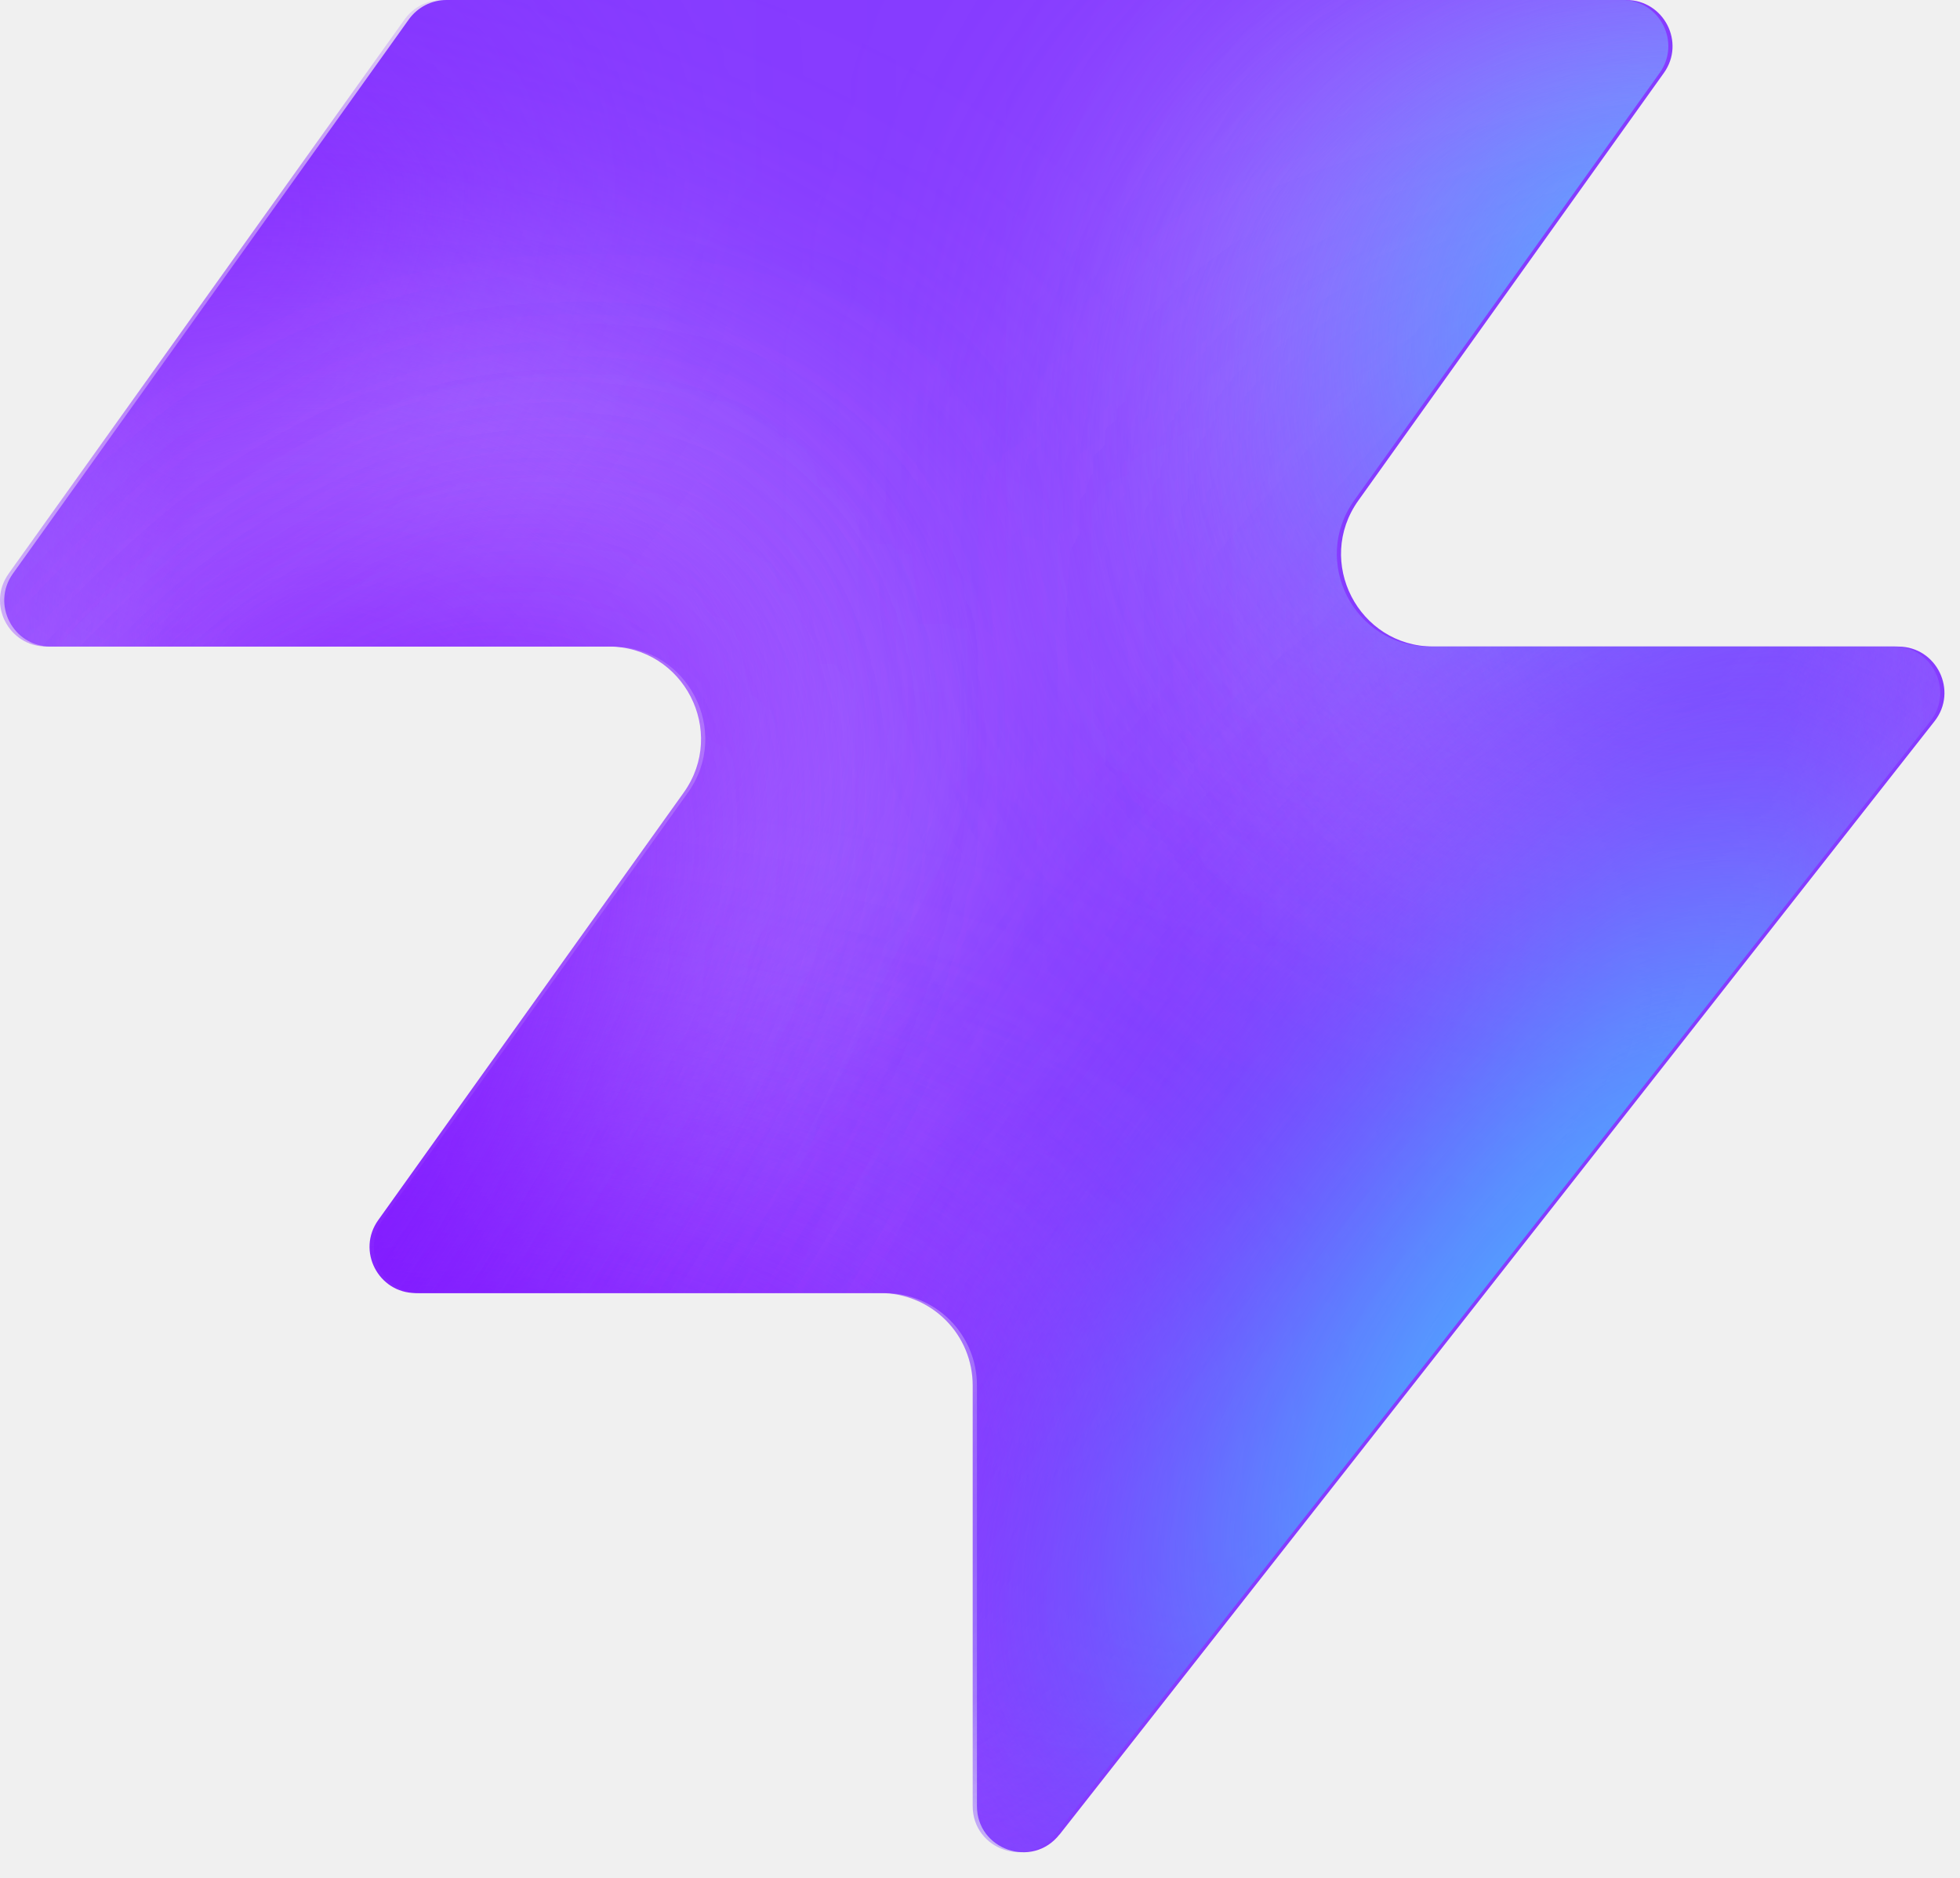
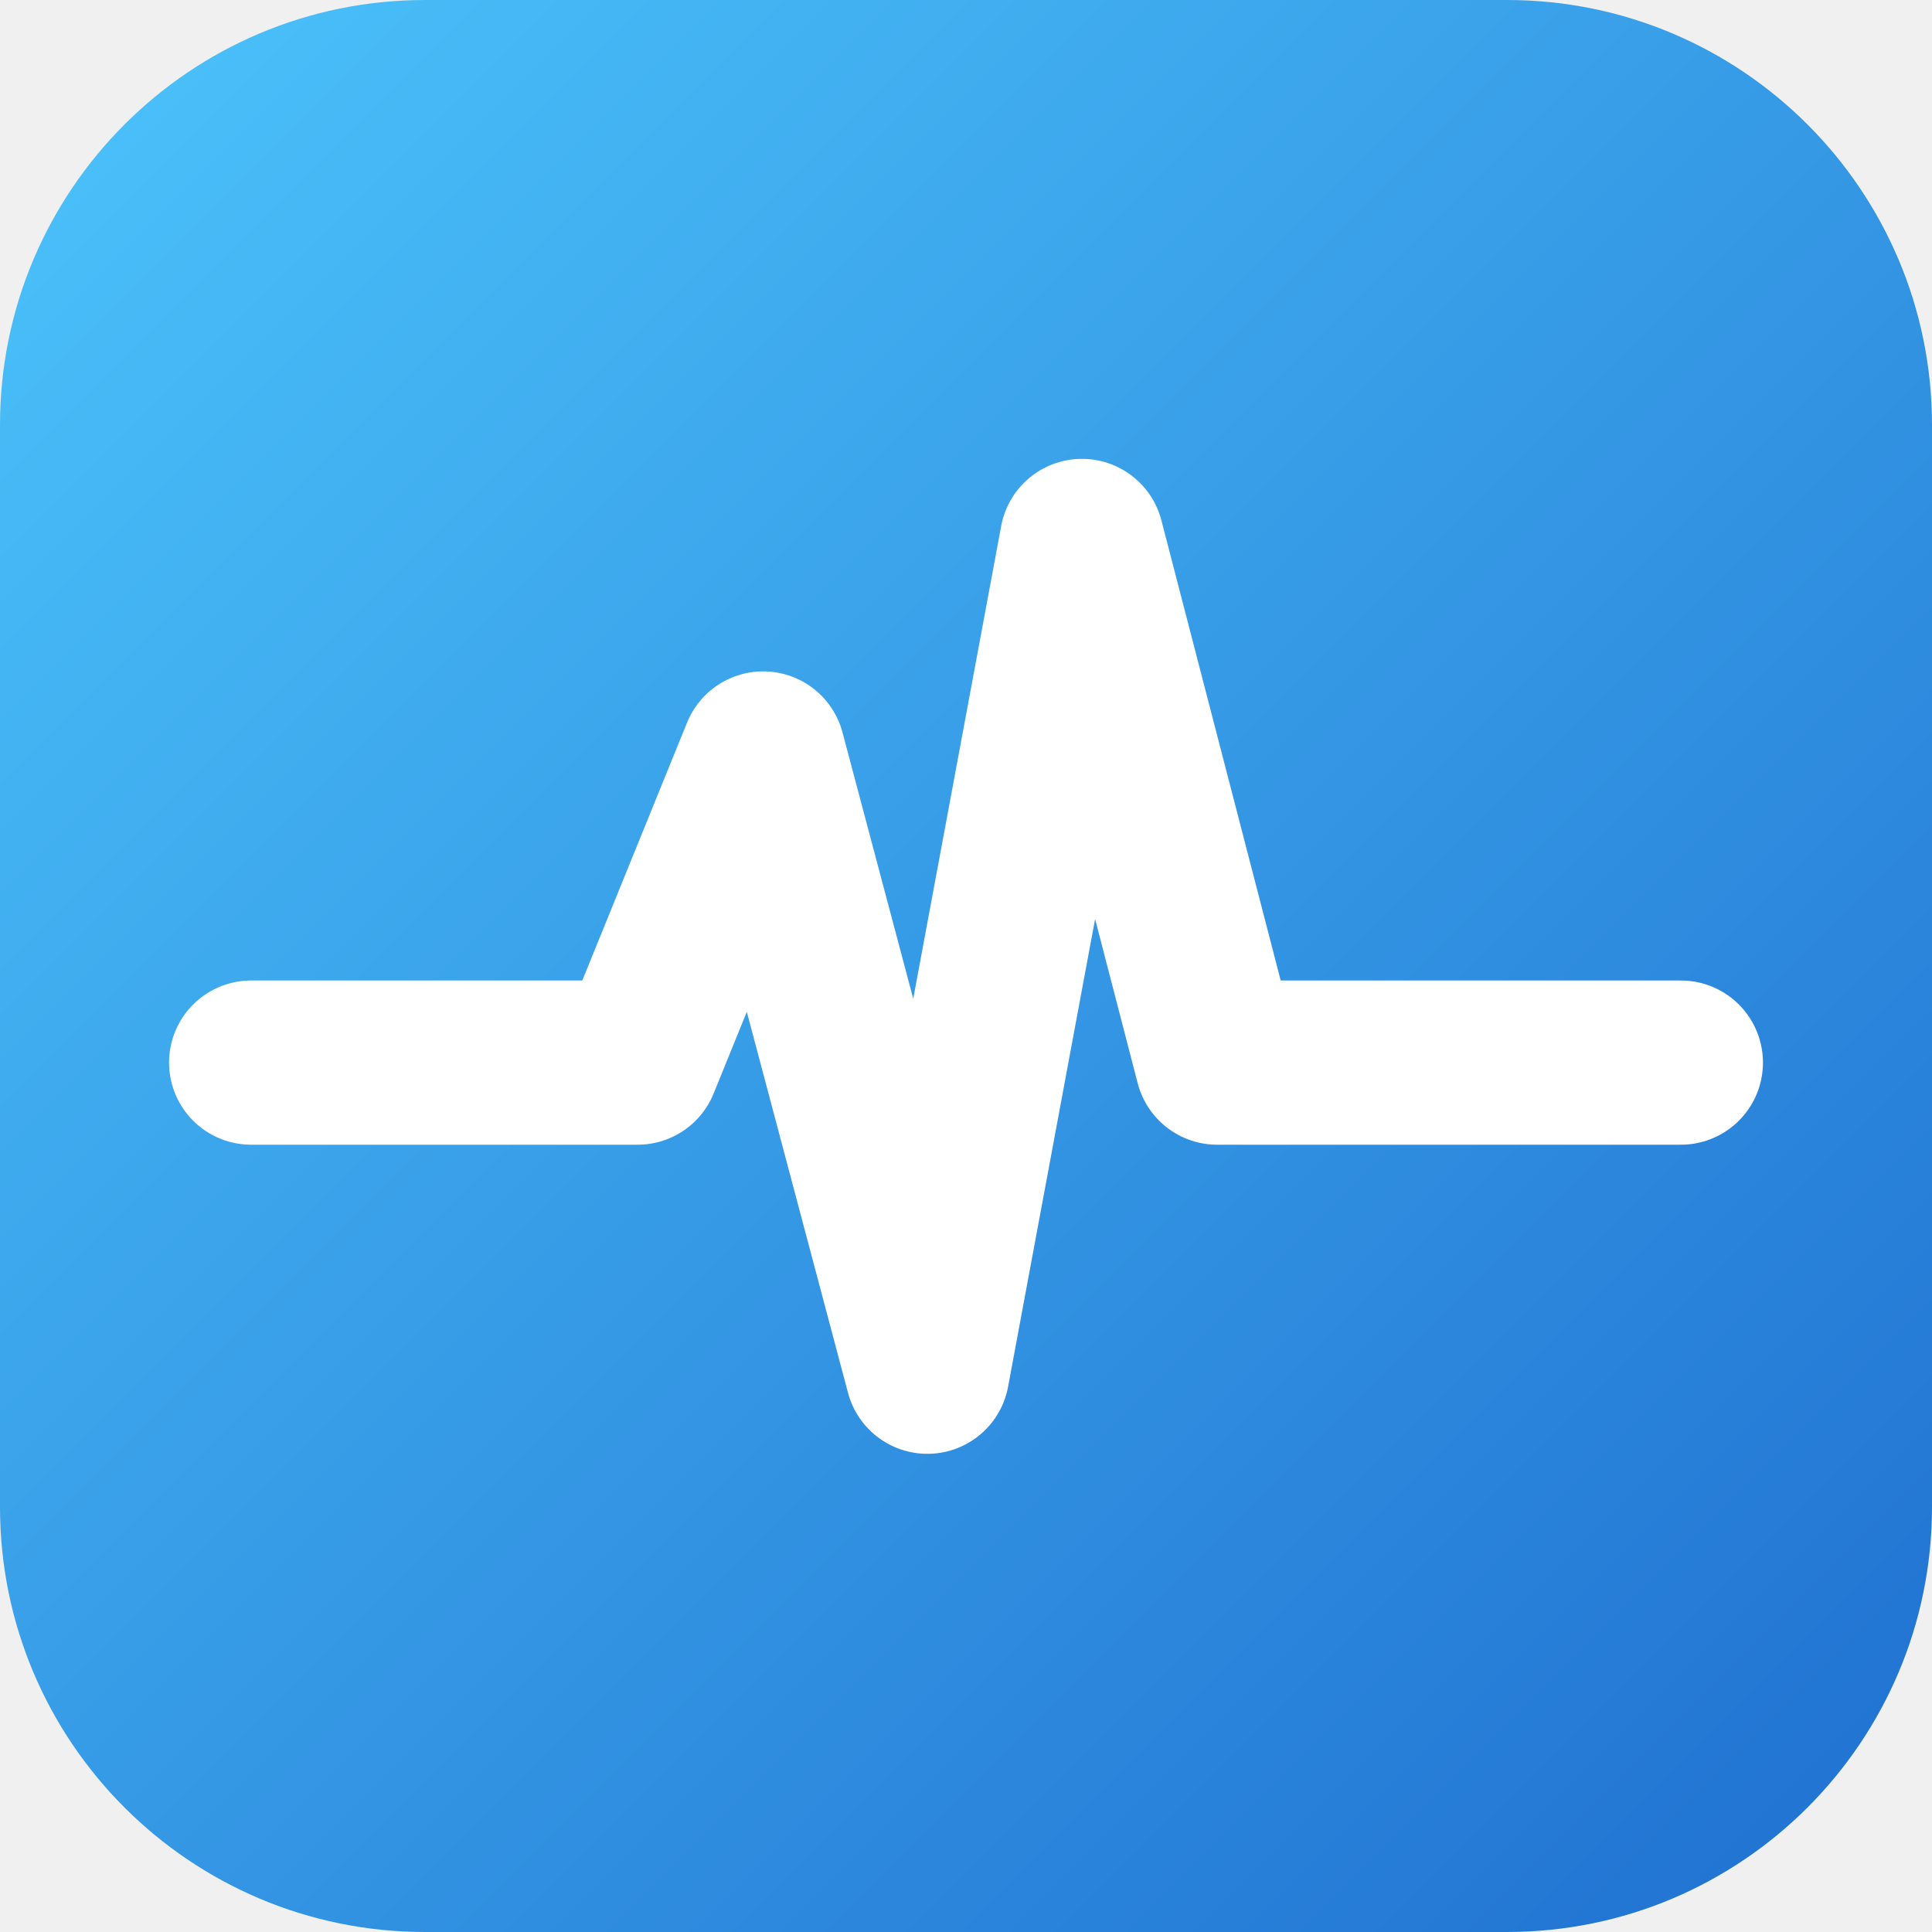
- <svg xmlns="http://www.w3.org/2000/svg" width="48" height="46" fill="none" viewBox="0 0 48 46">
-   <path fill="#863bff" d="M25.946 44.938c-.664.845-2.021.375-2.021-.698V33.937a2.26 2.26 0 0 0-2.262-2.262H10.287c-.92 0-1.456-1.04-.92-1.788l7.48-10.471c1.07-1.497 0-3.578-1.842-3.578H1.237c-.92 0-1.456-1.04-.92-1.788L10.013.474c.214-.297.556-.474.92-.474h28.894c.92 0 1.456 1.04.92 1.788l-7.48 10.471c-1.07 1.498 0 3.579 1.842 3.579h11.377c.943 0 1.473 1.088.89 1.83L25.947 44.94z" style="fill:#863bff;fill:color(display-p3 .525 .23 1);fill-opacity:1" />
-   <mask id="a" width="48" height="46" x="0" y="0" maskUnits="userSpaceOnUse" style="mask-type:alpha">
-     <path fill="#000" d="M25.842 44.938c-.664.844-2.021.375-2.021-.698V33.937a2.26 2.26 0 0 0-2.262-2.262H10.183c-.92 0-1.456-1.04-.92-1.788l7.48-10.471c1.07-1.498 0-3.579-1.842-3.579H1.133c-.92 0-1.456-1.04-.92-1.787L9.91.473c.214-.297.556-.474.92-.474h28.894c.92 0 1.456 1.04.92 1.788l-7.48 10.471c-1.07 1.498 0 3.578 1.842 3.578h11.377c.943 0 1.473 1.088.89 1.832L25.843 44.94z" style="fill:#000;fill-opacity:1" />
-   </mask>
-   <g mask="url(#a)">
-     <g filter="url(#b)">
-       <ellipse cx="5.508" cy="14.704" fill="#ede6ff" rx="5.508" ry="14.704" style="fill:#ede6ff;fill:color(display-p3 .927 .903 1);fill-opacity:1" transform="matrix(.00324 1 1 -.00324 -4.47 31.516)" />
-     </g>
-     <g filter="url(#c)">
-       <ellipse cx="10.399" cy="29.851" fill="#ede6ff" rx="10.399" ry="29.851" style="fill:#ede6ff;fill:color(display-p3 .927 .903 1);fill-opacity:1" transform="matrix(.00324 1 1 -.00324 -39.328 7.883)" />
-     </g>
-     <g filter="url(#d)">
-       <ellipse cx="5.508" cy="30.487" fill="#7e14ff" rx="5.508" ry="30.487" style="fill:#7e14ff;fill:color(display-p3 .492 .077 1);fill-opacity:1" transform="rotate(89.814 -25.913 -14.639)scale(1 -1)" />
-     </g>
-     <g filter="url(#e)">
-       <ellipse cx="5.508" cy="30.599" fill="#7e14ff" rx="5.508" ry="30.599" style="fill:#7e14ff;fill:color(display-p3 .492 .077 1);fill-opacity:1" transform="rotate(89.814 -32.644 -3.334)scale(1 -1)" />
-     </g>
-     <g filter="url(#f)">
-       <ellipse cx="5.508" cy="30.599" fill="#7e14ff" rx="5.508" ry="30.599" style="fill:#7e14ff;fill:color(display-p3 .492 .077 1);fill-opacity:1" transform="matrix(.00324 1 1 -.00324 -34.34 30.47)" />
-     </g>
-     <g filter="url(#g)">
-       <ellipse cx="14.072" cy="22.078" fill="#ede6ff" rx="14.072" ry="22.078" style="fill:#ede6ff;fill:color(display-p3 .927 .903 1);fill-opacity:1" transform="rotate(93.35 24.506 48.493)scale(-1 1)" />
-     </g>
-     <g filter="url(#h)">
-       <ellipse cx="3.47" cy="21.501" fill="#7e14ff" rx="3.47" ry="21.501" style="fill:#7e14ff;fill:color(display-p3 .492 .077 1);fill-opacity:1" transform="rotate(89.009 28.708 47.59)scale(-1 1)" />
-     </g>
-     <g filter="url(#i)">
-       <ellipse cx="3.47" cy="21.501" fill="#7e14ff" rx="3.47" ry="21.501" style="fill:#7e14ff;fill:color(display-p3 .492 .077 1);fill-opacity:1" transform="rotate(89.009 28.708 47.59)scale(-1 1)" />
-     </g>
-     <g filter="url(#j)">
-       <ellipse cx=".387" cy="8.972" fill="#7e14ff" rx="4.407" ry="29.108" style="fill:#7e14ff;fill:color(display-p3 .492 .077 1);fill-opacity:1" transform="rotate(39.51 .387 8.972)" />
-     </g>
-     <g filter="url(#k)">
-       <ellipse cx="47.523" cy="-6.092" fill="#7e14ff" rx="4.407" ry="29.108" style="fill:#7e14ff;fill:color(display-p3 .492 .077 1);fill-opacity:1" transform="rotate(37.892 47.523 -6.092)" />
-     </g>
-     <g filter="url(#l)">
-       <ellipse cx="41.412" cy="6.333" fill="#47bfff" rx="5.971" ry="9.665" style="fill:#47bfff;fill:color(display-p3 .28 .748 1);fill-opacity:1" transform="rotate(37.892 41.412 6.333)" />
-     </g>
-     <g filter="url(#m)">
-       <ellipse cx="-1.879" cy="38.332" fill="#7e14ff" rx="4.407" ry="29.108" style="fill:#7e14ff;fill:color(display-p3 .492 .077 1);fill-opacity:1" transform="rotate(37.892 -1.88 38.332)" />
-     </g>
-     <g filter="url(#n)">
-       <ellipse cx="-1.879" cy="38.332" fill="#7e14ff" rx="4.407" ry="29.108" style="fill:#7e14ff;fill:color(display-p3 .492 .077 1);fill-opacity:1" transform="rotate(37.892 -1.88 38.332)" />
-     </g>
-     <g filter="url(#o)">
-       <ellipse cx="35.651" cy="29.907" fill="#7e14ff" rx="4.407" ry="29.108" style="fill:#7e14ff;fill:color(display-p3 .492 .077 1);fill-opacity:1" transform="rotate(37.892 35.651 29.907)" />
-     </g>
-     <g filter="url(#p)">
-       <ellipse cx="38.418" cy="32.4" fill="#47bfff" rx="5.971" ry="15.297" style="fill:#47bfff;fill:color(display-p3 .28 .748 1);fill-opacity:1" transform="rotate(37.892 38.418 32.4)" />
-     </g>
-   </g>
+ <svg xmlns="http://www.w3.org/2000/svg" viewBox="0 0 100 100" width="100" height="100">
  <defs>
-     <filter id="b" width="60.045" height="41.654" x="-19.77" y="16.149" color-interpolation-filters="sRGB" filterUnits="userSpaceOnUse">
-       <feFlood flood-opacity="0" result="BackgroundImageFix" />
-       <feBlend in="SourceGraphic" in2="BackgroundImageFix" result="shape" />
-       <feGaussianBlur result="effect1_foregroundBlur_2002_17158" stdDeviation="7.659" />
-     </filter>
-     <filter id="c" width="90.34" height="51.437" x="-54.613" y="-7.533" color-interpolation-filters="sRGB" filterUnits="userSpaceOnUse">
-       <feFlood flood-opacity="0" result="BackgroundImageFix" />
-       <feBlend in="SourceGraphic" in2="BackgroundImageFix" result="shape" />
-       <feGaussianBlur result="effect1_foregroundBlur_2002_17158" stdDeviation="7.659" />
-     </filter>
-     <filter id="d" width="79.355" height="29.4" x="-49.64" y="2.03" color-interpolation-filters="sRGB" filterUnits="userSpaceOnUse">
-       <feFlood flood-opacity="0" result="BackgroundImageFix" />
-       <feBlend in="SourceGraphic" in2="BackgroundImageFix" result="shape" />
-       <feGaussianBlur result="effect1_foregroundBlur_2002_17158" stdDeviation="4.596" />
-     </filter>
-     <filter id="e" width="79.579" height="29.4" x="-45.045" y="20.029" color-interpolation-filters="sRGB" filterUnits="userSpaceOnUse">
-       <feFlood flood-opacity="0" result="BackgroundImageFix" />
-       <feBlend in="SourceGraphic" in2="BackgroundImageFix" result="shape" />
-       <feGaussianBlur result="effect1_foregroundBlur_2002_17158" stdDeviation="4.596" />
-     </filter>
-     <filter id="f" width="79.579" height="29.4" x="-43.513" y="21.178" color-interpolation-filters="sRGB" filterUnits="userSpaceOnUse">
-       <feFlood flood-opacity="0" result="BackgroundImageFix" />
-       <feBlend in="SourceGraphic" in2="BackgroundImageFix" result="shape" />
-       <feGaussianBlur result="effect1_foregroundBlur_2002_17158" stdDeviation="4.596" />
-     </filter>
-     <filter id="g" width="74.749" height="58.852" x="15.756" y="-17.901" color-interpolation-filters="sRGB" filterUnits="userSpaceOnUse">
-       <feFlood flood-opacity="0" result="BackgroundImageFix" />
-       <feBlend in="SourceGraphic" in2="BackgroundImageFix" result="shape" />
-       <feGaussianBlur result="effect1_foregroundBlur_2002_17158" stdDeviation="7.659" />
-     </filter>
-     <filter id="h" width="61.377" height="25.362" x="23.548" y="2.284" color-interpolation-filters="sRGB" filterUnits="userSpaceOnUse">
-       <feFlood flood-opacity="0" result="BackgroundImageFix" />
-       <feBlend in="SourceGraphic" in2="BackgroundImageFix" result="shape" />
-       <feGaussianBlur result="effect1_foregroundBlur_2002_17158" stdDeviation="4.596" />
-     </filter>
-     <filter id="i" width="61.377" height="25.362" x="23.548" y="2.284" color-interpolation-filters="sRGB" filterUnits="userSpaceOnUse">
-       <feFlood flood-opacity="0" result="BackgroundImageFix" />
-       <feBlend in="SourceGraphic" in2="BackgroundImageFix" result="shape" />
-       <feGaussianBlur result="effect1_foregroundBlur_2002_17158" stdDeviation="4.596" />
-     </filter>
-     <filter id="j" width="56.045" height="63.649" x="-27.636" y="-22.853" color-interpolation-filters="sRGB" filterUnits="userSpaceOnUse">
-       <feFlood flood-opacity="0" result="BackgroundImageFix" />
-       <feBlend in="SourceGraphic" in2="BackgroundImageFix" result="shape" />
-       <feGaussianBlur result="effect1_foregroundBlur_2002_17158" stdDeviation="4.596" />
-     </filter>
-     <filter id="k" width="54.814" height="64.646" x="20.116" y="-38.415" color-interpolation-filters="sRGB" filterUnits="userSpaceOnUse">
-       <feFlood flood-opacity="0" result="BackgroundImageFix" />
-       <feBlend in="SourceGraphic" in2="BackgroundImageFix" result="shape" />
-       <feGaussianBlur result="effect1_foregroundBlur_2002_17158" stdDeviation="4.596" />
-     </filter>
-     <filter id="l" width="33.541" height="35.313" x="24.641" y="-11.323" color-interpolation-filters="sRGB" filterUnits="userSpaceOnUse">
-       <feFlood flood-opacity="0" result="BackgroundImageFix" />
-       <feBlend in="SourceGraphic" in2="BackgroundImageFix" result="shape" />
-       <feGaussianBlur result="effect1_foregroundBlur_2002_17158" stdDeviation="4.596" />
-     </filter>
-     <filter id="m" width="54.814" height="64.646" x="-29.286" y="6.009" color-interpolation-filters="sRGB" filterUnits="userSpaceOnUse">
-       <feFlood flood-opacity="0" result="BackgroundImageFix" />
-       <feBlend in="SourceGraphic" in2="BackgroundImageFix" result="shape" />
-       <feGaussianBlur result="effect1_foregroundBlur_2002_17158" stdDeviation="4.596" />
-     </filter>
-     <filter id="n" width="54.814" height="64.646" x="-29.286" y="6.009" color-interpolation-filters="sRGB" filterUnits="userSpaceOnUse">
-       <feFlood flood-opacity="0" result="BackgroundImageFix" />
-       <feBlend in="SourceGraphic" in2="BackgroundImageFix" result="shape" />
-       <feGaussianBlur result="effect1_foregroundBlur_2002_17158" stdDeviation="4.596" />
-     </filter>
-     <filter id="o" width="54.814" height="64.646" x="8.244" y="-2.416" color-interpolation-filters="sRGB" filterUnits="userSpaceOnUse">
-       <feFlood flood-opacity="0" result="BackgroundImageFix" />
-       <feBlend in="SourceGraphic" in2="BackgroundImageFix" result="shape" />
-       <feGaussianBlur result="effect1_foregroundBlur_2002_17158" stdDeviation="4.596" />
-     </filter>
-     <filter id="p" width="39.409" height="43.623" x="18.713" y="10.588" color-interpolation-filters="sRGB" filterUnits="userSpaceOnUse">
-       <feFlood flood-opacity="0" result="BackgroundImageFix" />
-       <feBlend in="SourceGraphic" in2="BackgroundImageFix" result="shape" />
-       <feGaussianBlur result="effect1_foregroundBlur_2002_17158" stdDeviation="4.596" />
-     </filter>
+     <linearGradient id="ground" x1="0" y1="0" x2="1" y2="1">
+       <stop offset="0" stop-color="#4cc4fb" />
+       <stop offset="1" stop-color="#1f6fd0" />
+     </linearGradient>
  </defs>
+   <rect width="100" height="100" rx="22" fill="url(#ground)" />
+   <path d="M13 55 H33 L39.5 39 L48 71 L56 28 L63 55 H87" fill="none" stroke="#ffffff" stroke-width="8.5" stroke-linecap="round" stroke-linejoin="round" />
</svg>
